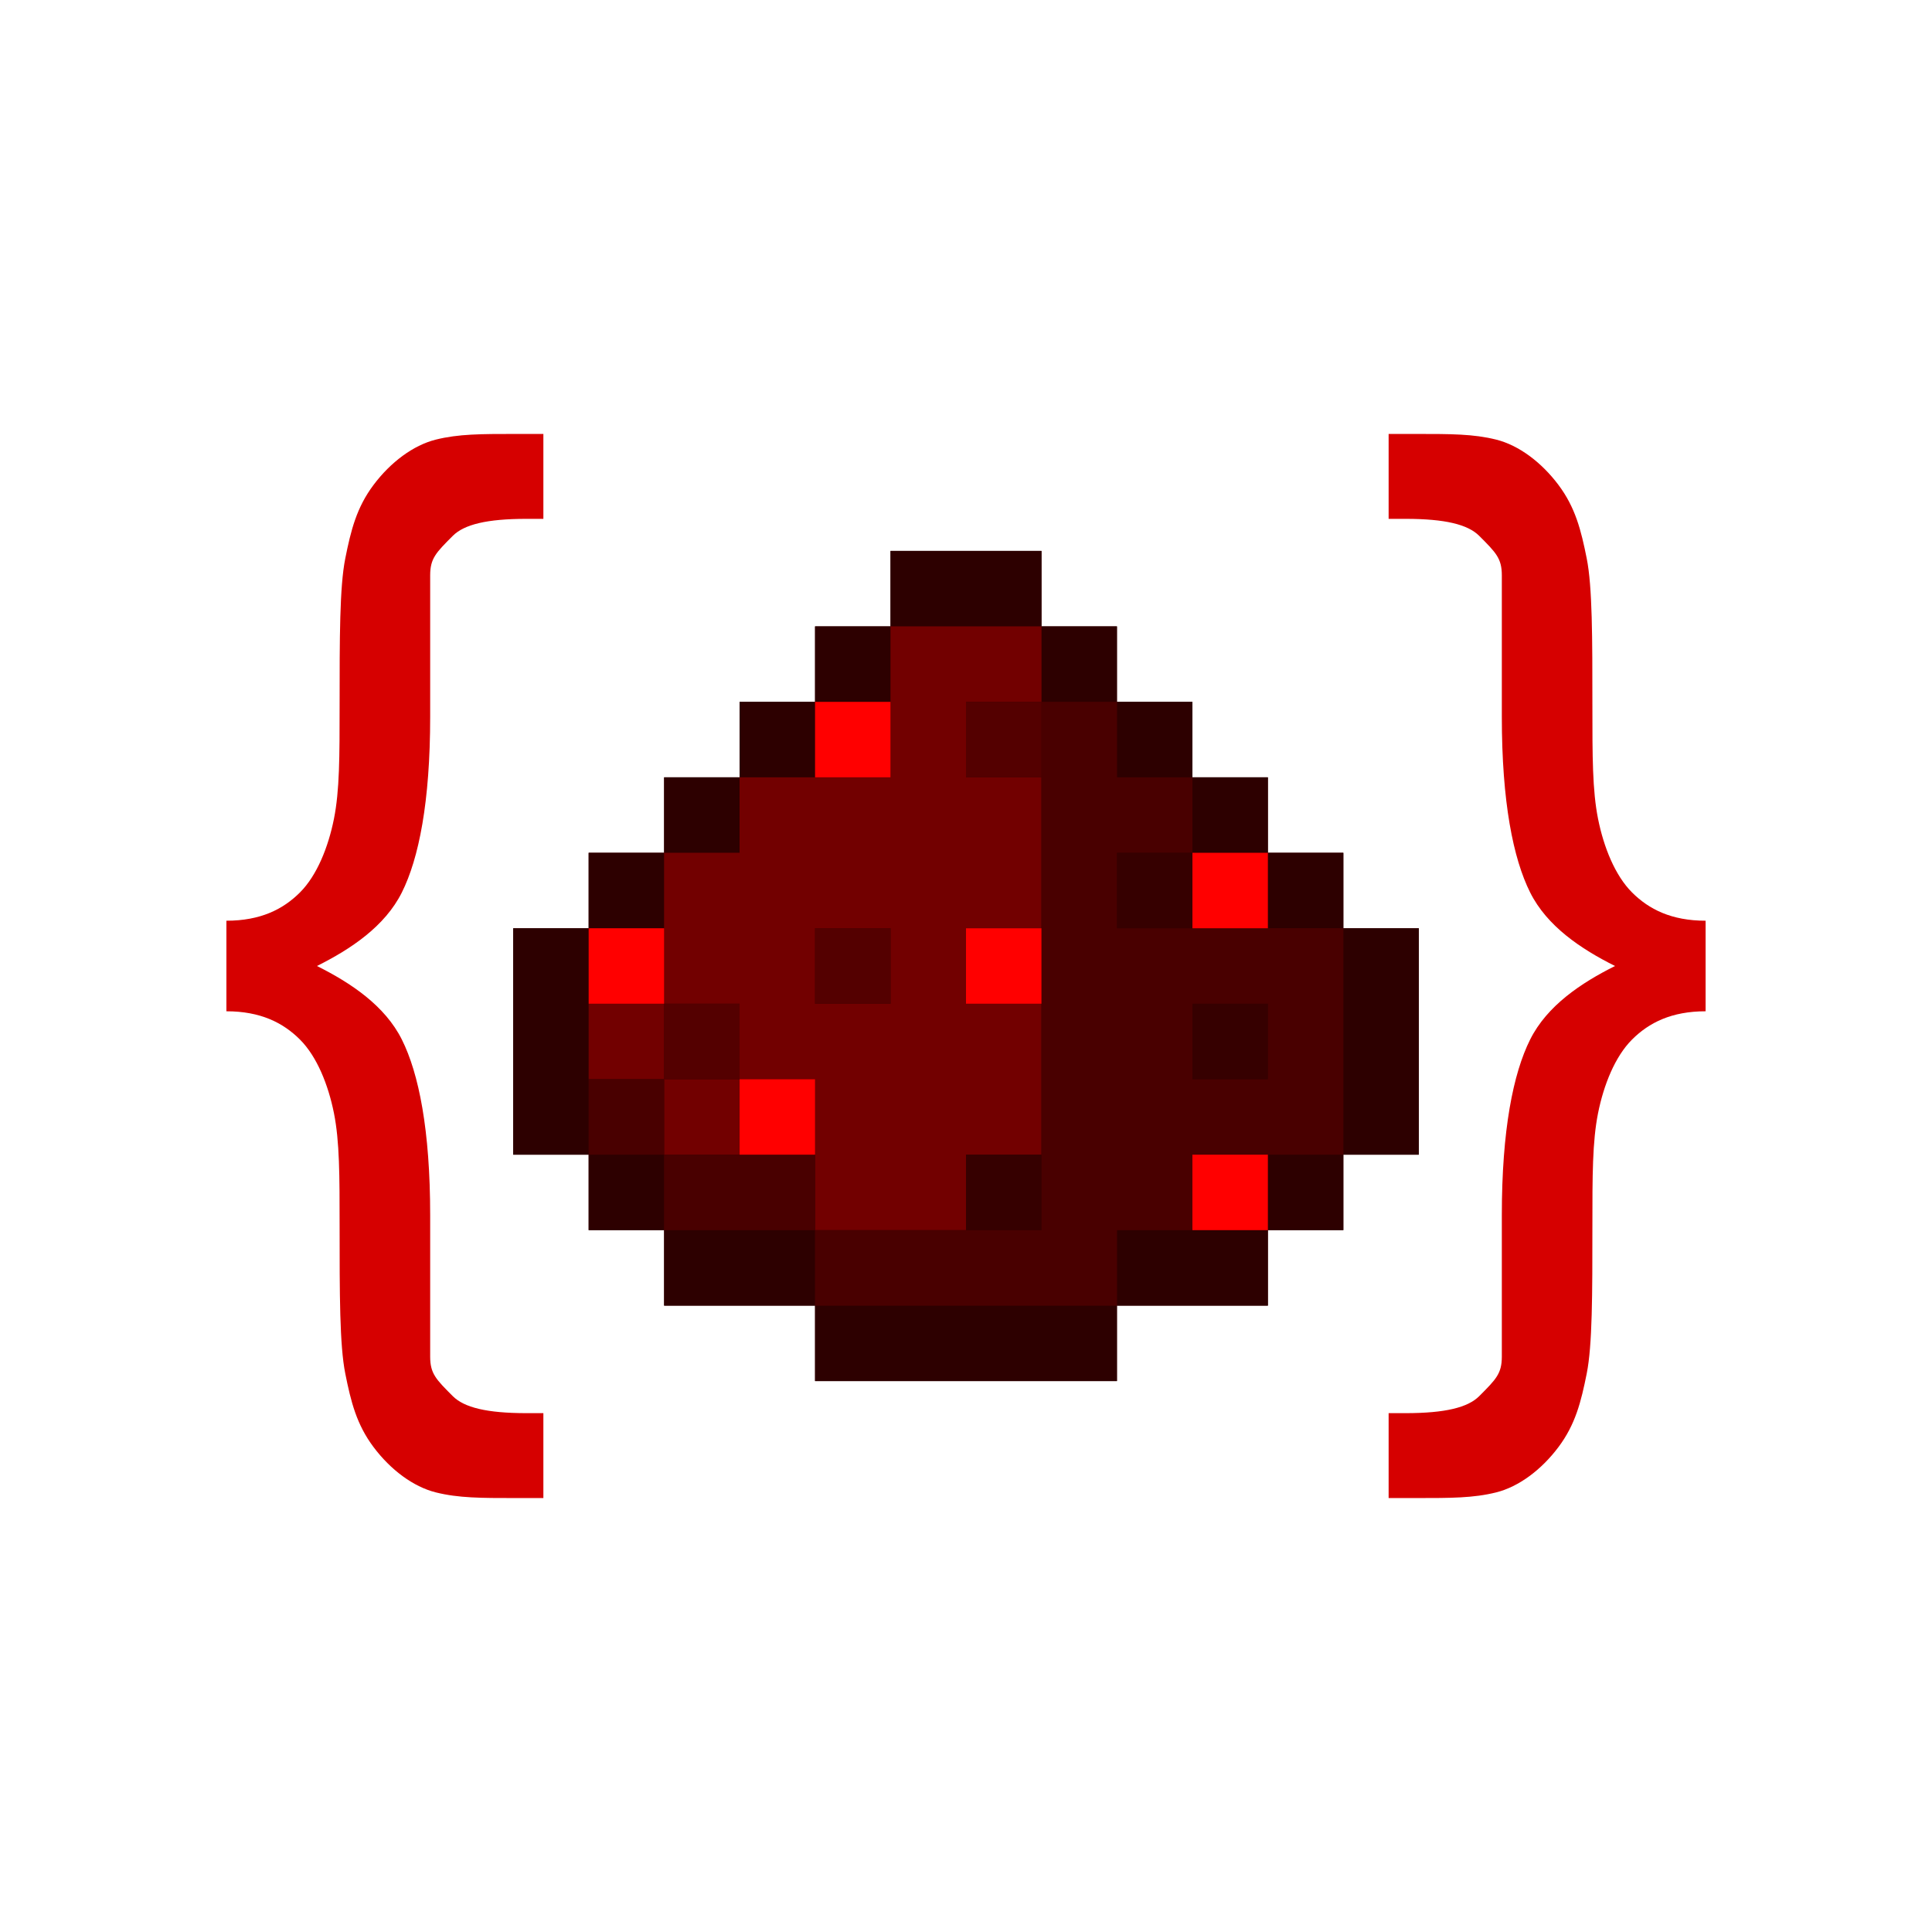
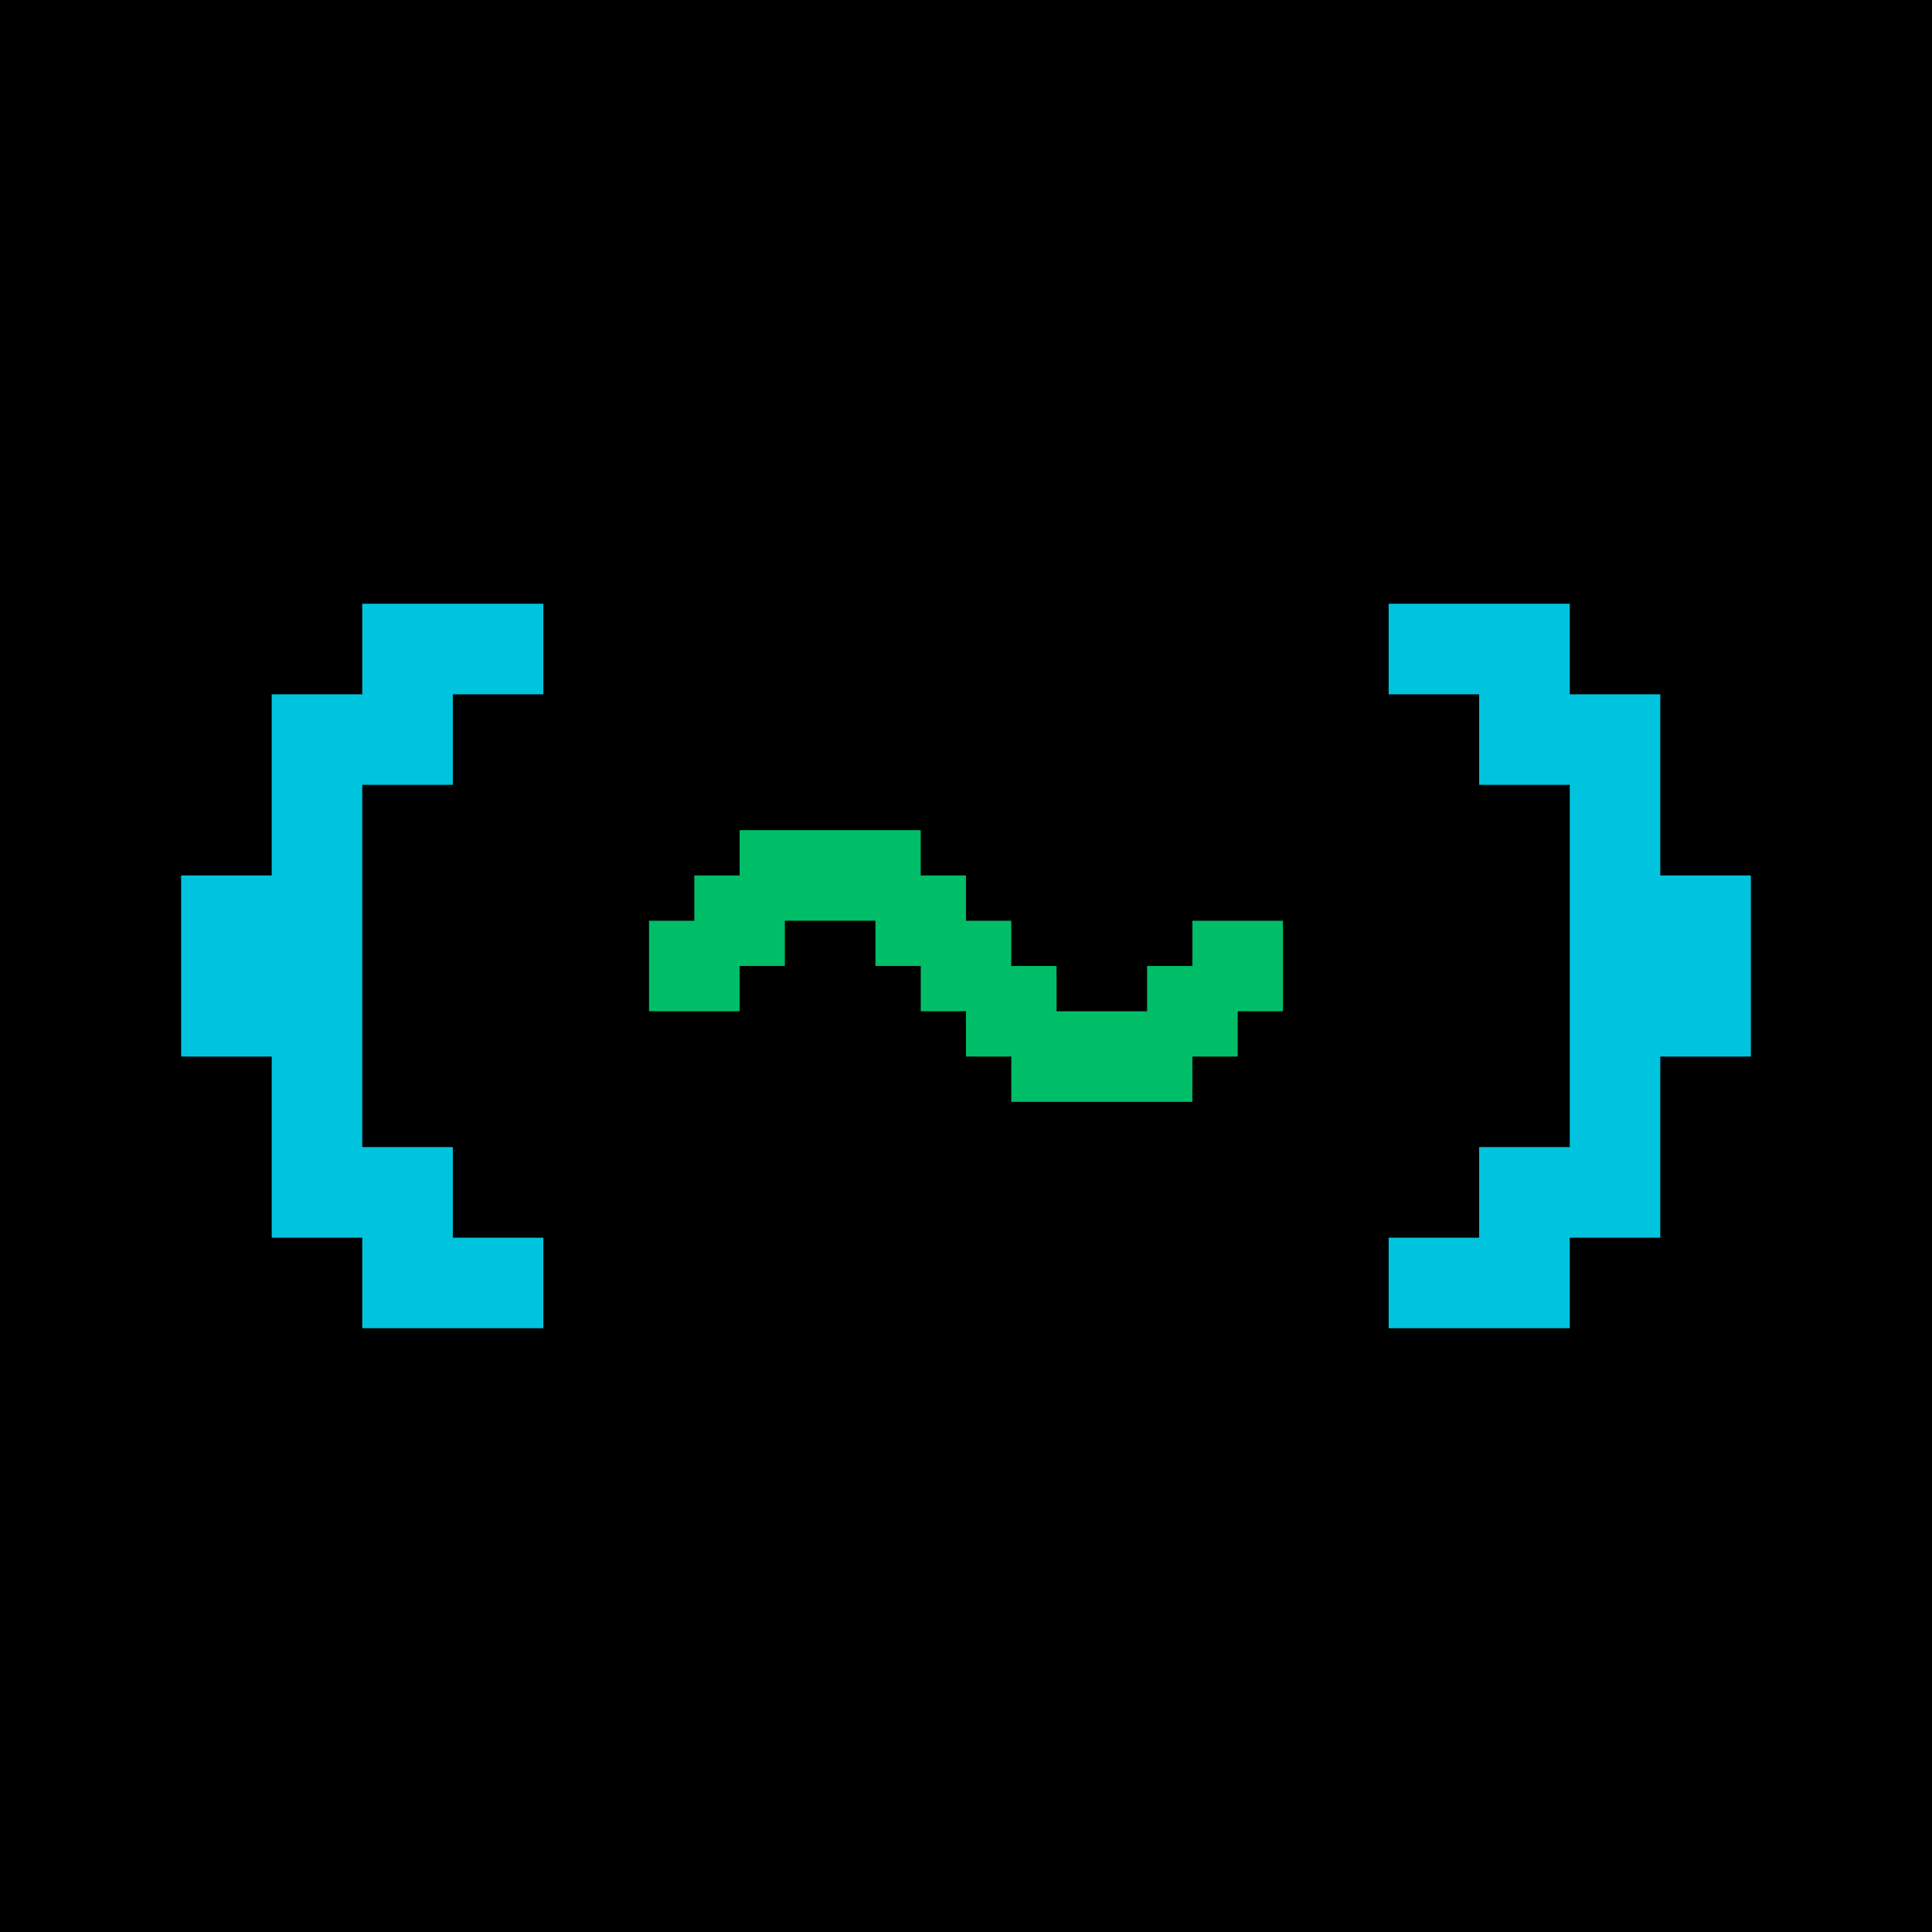
- <svg xmlns="http://www.w3.org/2000/svg" xmlns:xlink="http://www.w3.org/1999/xlink" width="512" height="512" version="1.1" viewBox="0 0 512 512">
-   <rect width="512" height="512" fill="#ffffff" stroke-width="1.435" />
-   <path d="m236 146v20h-20v20h-20v20h-20v20h-20v20h-20v60h20v20h20v20h40v20h80v-20h40v-20h20v-20h20v-60h-20v-20h-20v-20h-20v-20h-20v-20h-20v-20z" fill="#3b0000" stroke-width="1.792" />
-   <g transform="translate(136,136)">
-     <path d="m100 10v20h40v-20zm40 20v20h20v-20zm20 20v20h20v-20zm20 20v20h20v-20zm20 20v20h20v-20zm20 20v60h20v-60zm0 60h-20v20h20zm-20 20h-40v20h40zm-40 20h-80v20h80zm-80 0v-20h-40v20zm-40-20v-20h-20v20zm-20-20v-60h-20v60zm0-60h20v-20h-20zm20-20h20v-20h-20zm20-20h20v-20h-20zm20-20h20v-20h-20z" fill="#2d0000" />
-     <path d="m100 30v40h-40v20h-20v40h20v20h20v40h40v-20h20v-40h-20v-20h20v-40h-20v-20h20v-20zm-40 120h-20v20h20zm-20 0v-20h-20v20zm40-40h20v20h-20z" fill="#720000" />
-     <path d="m140 50v140h-60v20h80v-20h20v-20h40v-60h-60v-20h20v-20h-20v-20zm-60 140v-20h-40v20zm-40-20v-20h-20v20zm140-40h20v20h-20z" fill="#490000" />
-     <path d="m80 50v20h20v-20zm100 40v20h20v-20zm-160 20v20h20v-20zm100 0v20h20v-20zm-60 40v20h20v-20zm120 20v20h20v-20z" fill="#ff0000" />
-     <path d="m160 90v20h20v-20zm20 40v20h20v-20zm-60 40v20h20v-20z" fill="#360000" />
-     <path d="m120 50v20h20v-20zm-40 60v20h20v-20zm-40 20v20h20v-20z" fill="#540000" />
+ <svg xmlns="http://www.w3.org/2000/svg" width="128" height="128" viewBox="0 0 33.867 33.867" version="1.1" id="svg155" xml:space="preserve">
+   <defs id="defs152" />
+   <g id="layer1">
+     <rect style="fill:#000000;fill-opacity:1;stroke-width:0.265" id="rect1494" width="33.867" height="33.867" x="0" y="0" />
+     <path id="rect771" style="fill:#00c4de;fill-opacity:1;stroke-width:0.265" d="M 6.35 10.583 L 6.35 12.171 L 4.763 12.171 L 4.763 13.758 L 4.763 15.346 L 3.175 15.346 L 3.175 18.521 L 4.763 18.521 L 4.763 20.108 L 4.763 21.696 L 6.35 21.696 L 6.35 23.283 L 9.525 23.283 L 9.525 21.696 L 7.938 21.696 L 7.938 20.108 L 6.35 20.108 L 6.35 13.758 L 7.938 13.758 L 7.938 12.171 L 9.525 12.171 L 9.525 10.583 L 6.35 10.583 z " />
+     <path id="rect783" style="fill:#00c4de;fill-opacity:1;stroke-width:0.265" d="M 24.342 10.583 L 24.342 12.171 L 25.929 12.171 L 25.929 13.758 L 27.517 13.758 L 27.517 20.108 L 25.929 20.108 L 25.929 21.696 L 24.342 21.696 L 24.342 23.283 L 27.517 23.283 L 27.517 21.696 L 29.104 21.696 L 29.104 20.108 L 29.104 18.521 L 30.692 18.521 L 30.692 15.346 L 29.104 15.346 L 29.104 13.758 L 29.104 12.171 L 27.517 12.171 L 27.517 10.583 L 24.342 10.583 z " />
+     <path id="rect918" style="fill:#00bd68;fill-opacity:1;stroke-width:0.265" d="M 12.965 14.552 L 12.965 15.346 L 12.171 15.346 L 12.171 16.14 L 11.377 16.14 L 11.377 16.933 L 11.377 17.727 L 12.965 17.727 L 12.965 16.933 L 13.758 16.933 L 13.758 16.14 L 15.346 16.14 L 15.346 16.933 L 16.14 16.933 L 16.14 17.727 L 16.933 17.727 L 16.933 18.521 L 17.727 18.521 L 17.727 19.315 L 20.902 19.315 L 20.902 18.521 L 21.696 18.521 L 21.696 17.727 L 22.49 17.727 L 22.49 16.933 L 22.49 16.14 L 20.902 16.14 L 20.902 16.933 L 20.108 16.933 L 20.108 17.727 L 18.521 17.727 L 18.521 16.933 L 17.727 16.933 L 17.727 16.14 L 16.933 16.14 L 16.933 15.346 L 16.14 15.346 L 16.14 14.552 L 12.965 14.552 z " />
  </g>
-   <path id="llv" d="m368 397h7.5c9 0 15 0 21-1.5s12-6 16.5-12 6-12 7.5-19.5 1.5-21 1.5-39c0-13.5 0-22.5 1.5-30s4.5-15 9-19.5 10.5-7.5 19.5-7.5v-24c-9 0-15-3-19.5-7.5s-7.5-12-9-19.5-1.5-16.5-1.5-30c0-18 0-31.5-1.5-39s-3-13.5-7.5-19.5-10.5-10.5-16.5-12-12-1.5-21-1.5h-7.5v22.5h4.5c10.5 0 16.5 1.5 19.5 4.5 4.5 4.5 6 6 6 10.5v37.5c0 22.5 3 37.5 7.5 46.5s13.5 15 22.5 19.5c-9 4.5-18 10.5-22.5 19.5s-7.5 24-7.5 46.5v37.5c0 4.5-1.5 6-6 10.5-3 3-9 4.5-19.5 4.5h-4.5z" fill="#d60000" stroke-width="1.5" />
-   <use transform="matrix(-1,0,0,1,512,0)" width="260" height="1030" xlink:href="#llv" />
</svg>
